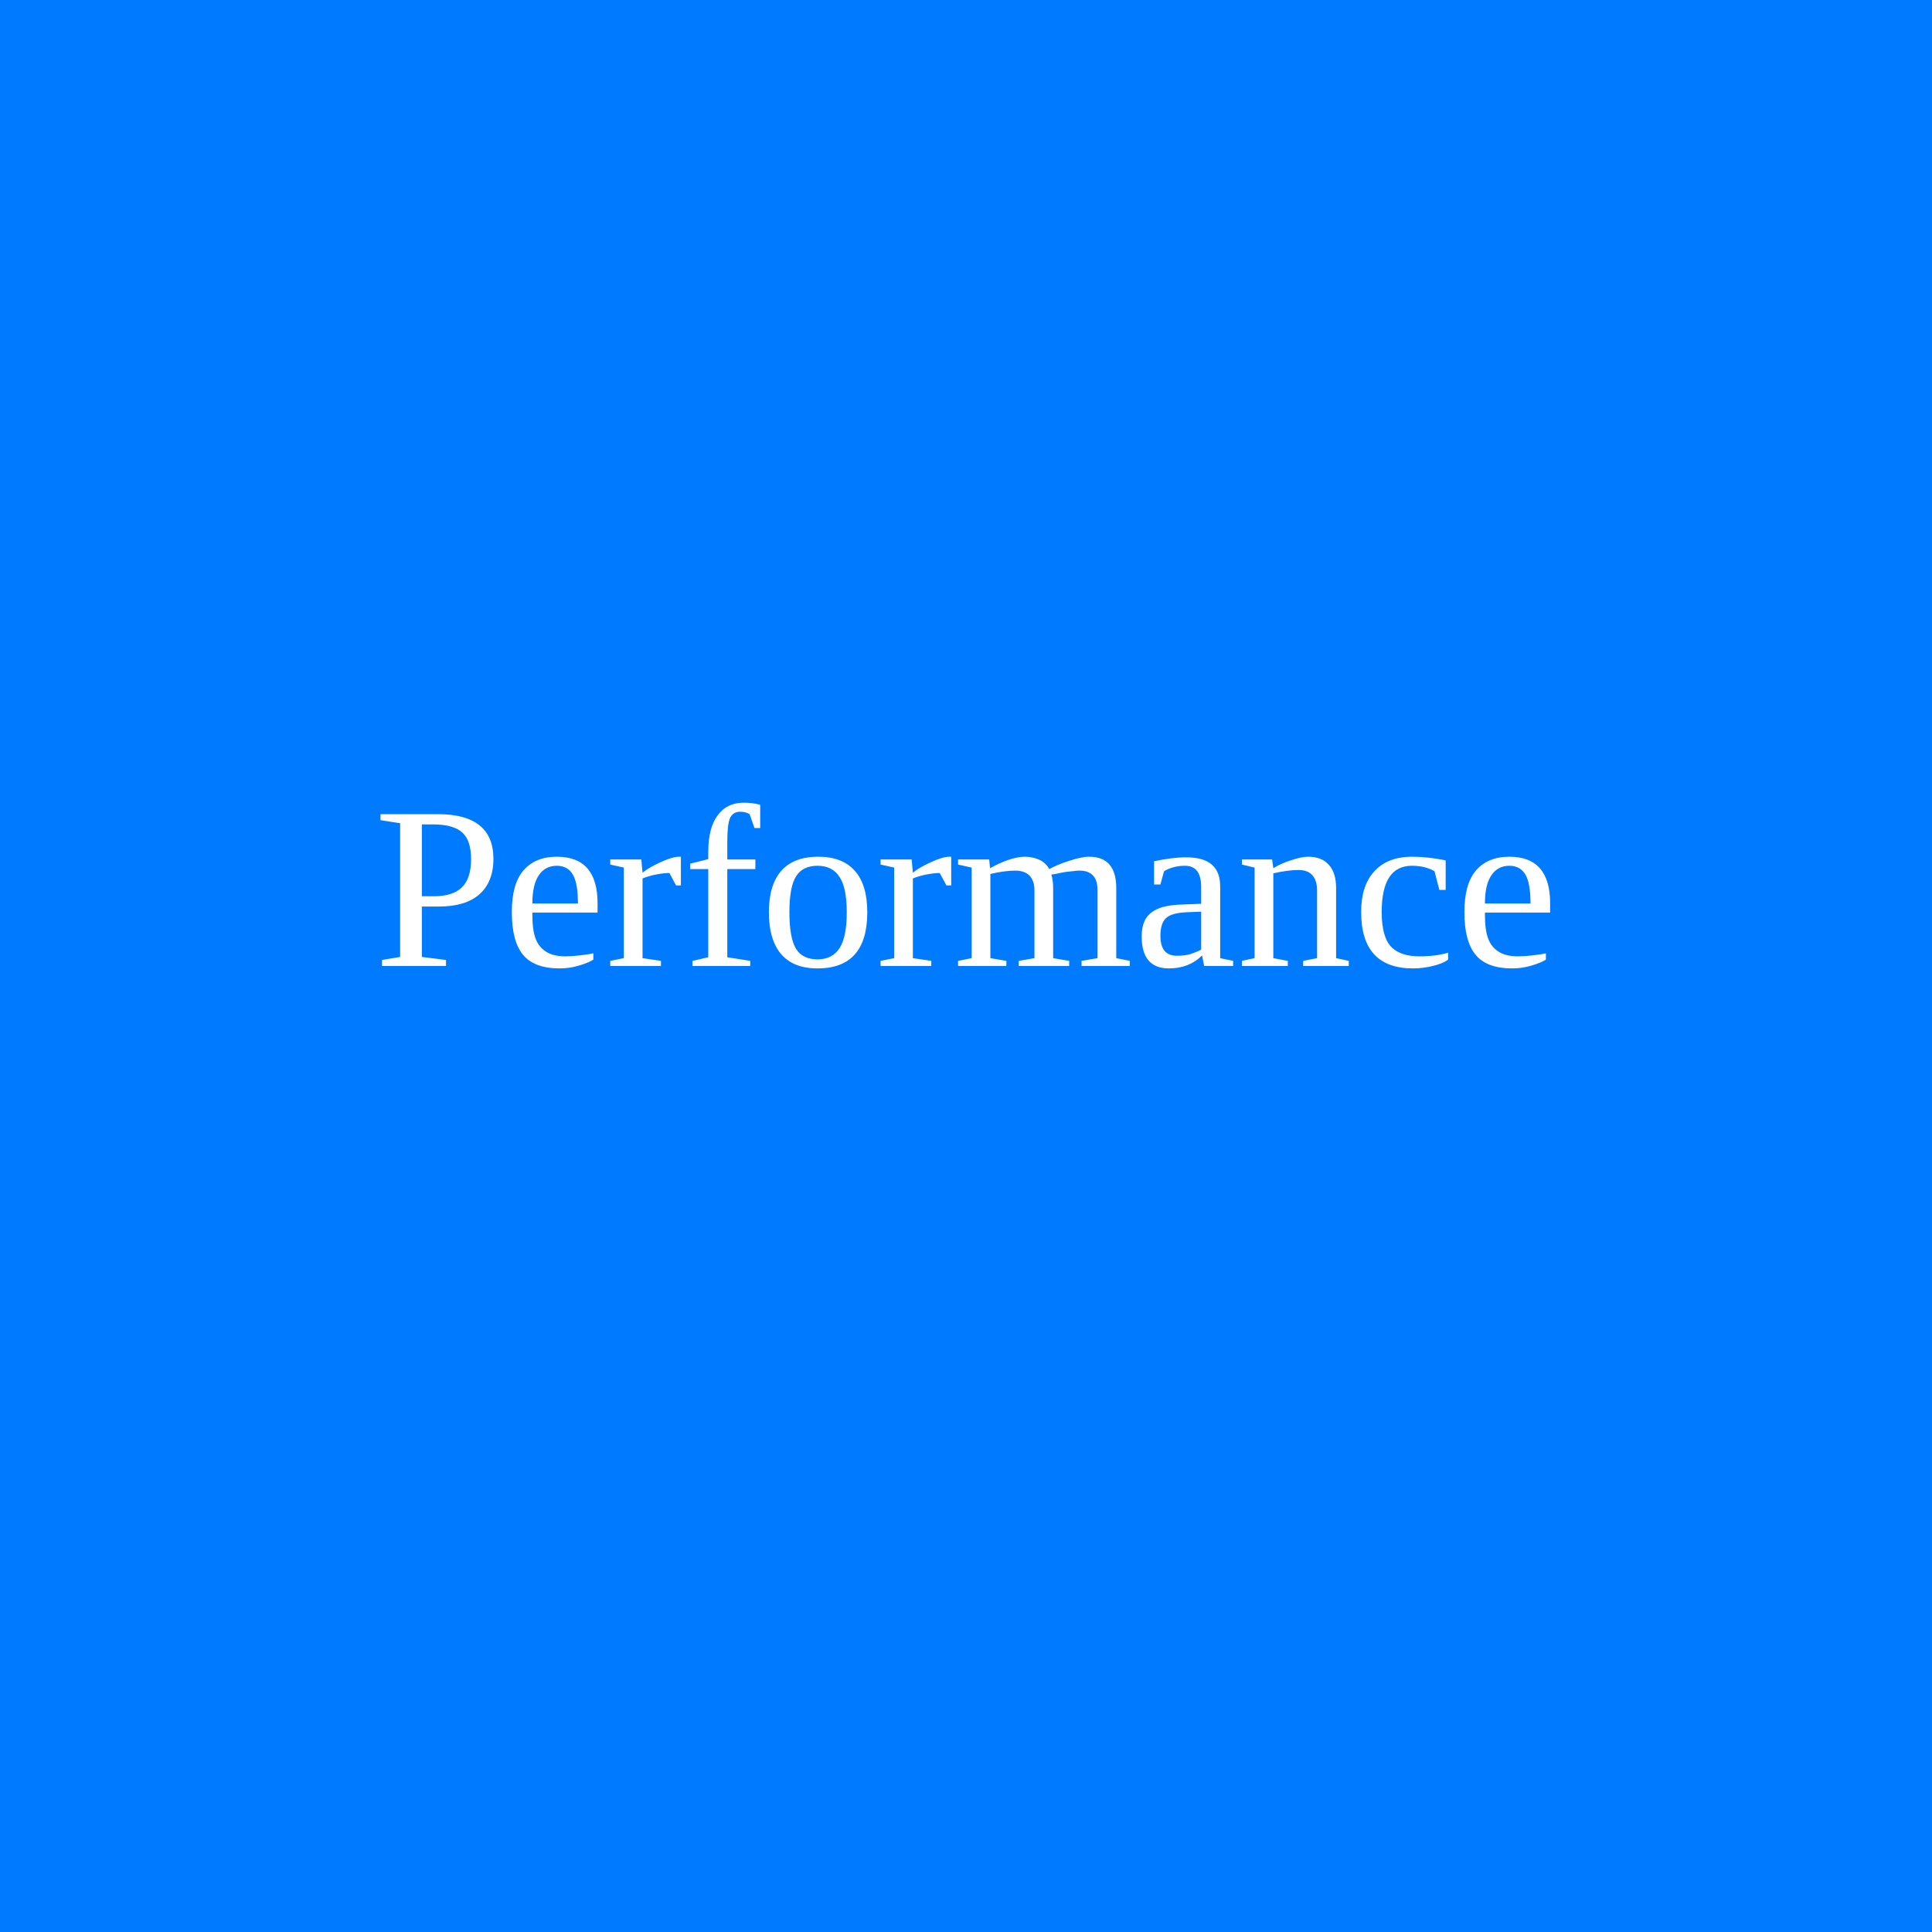
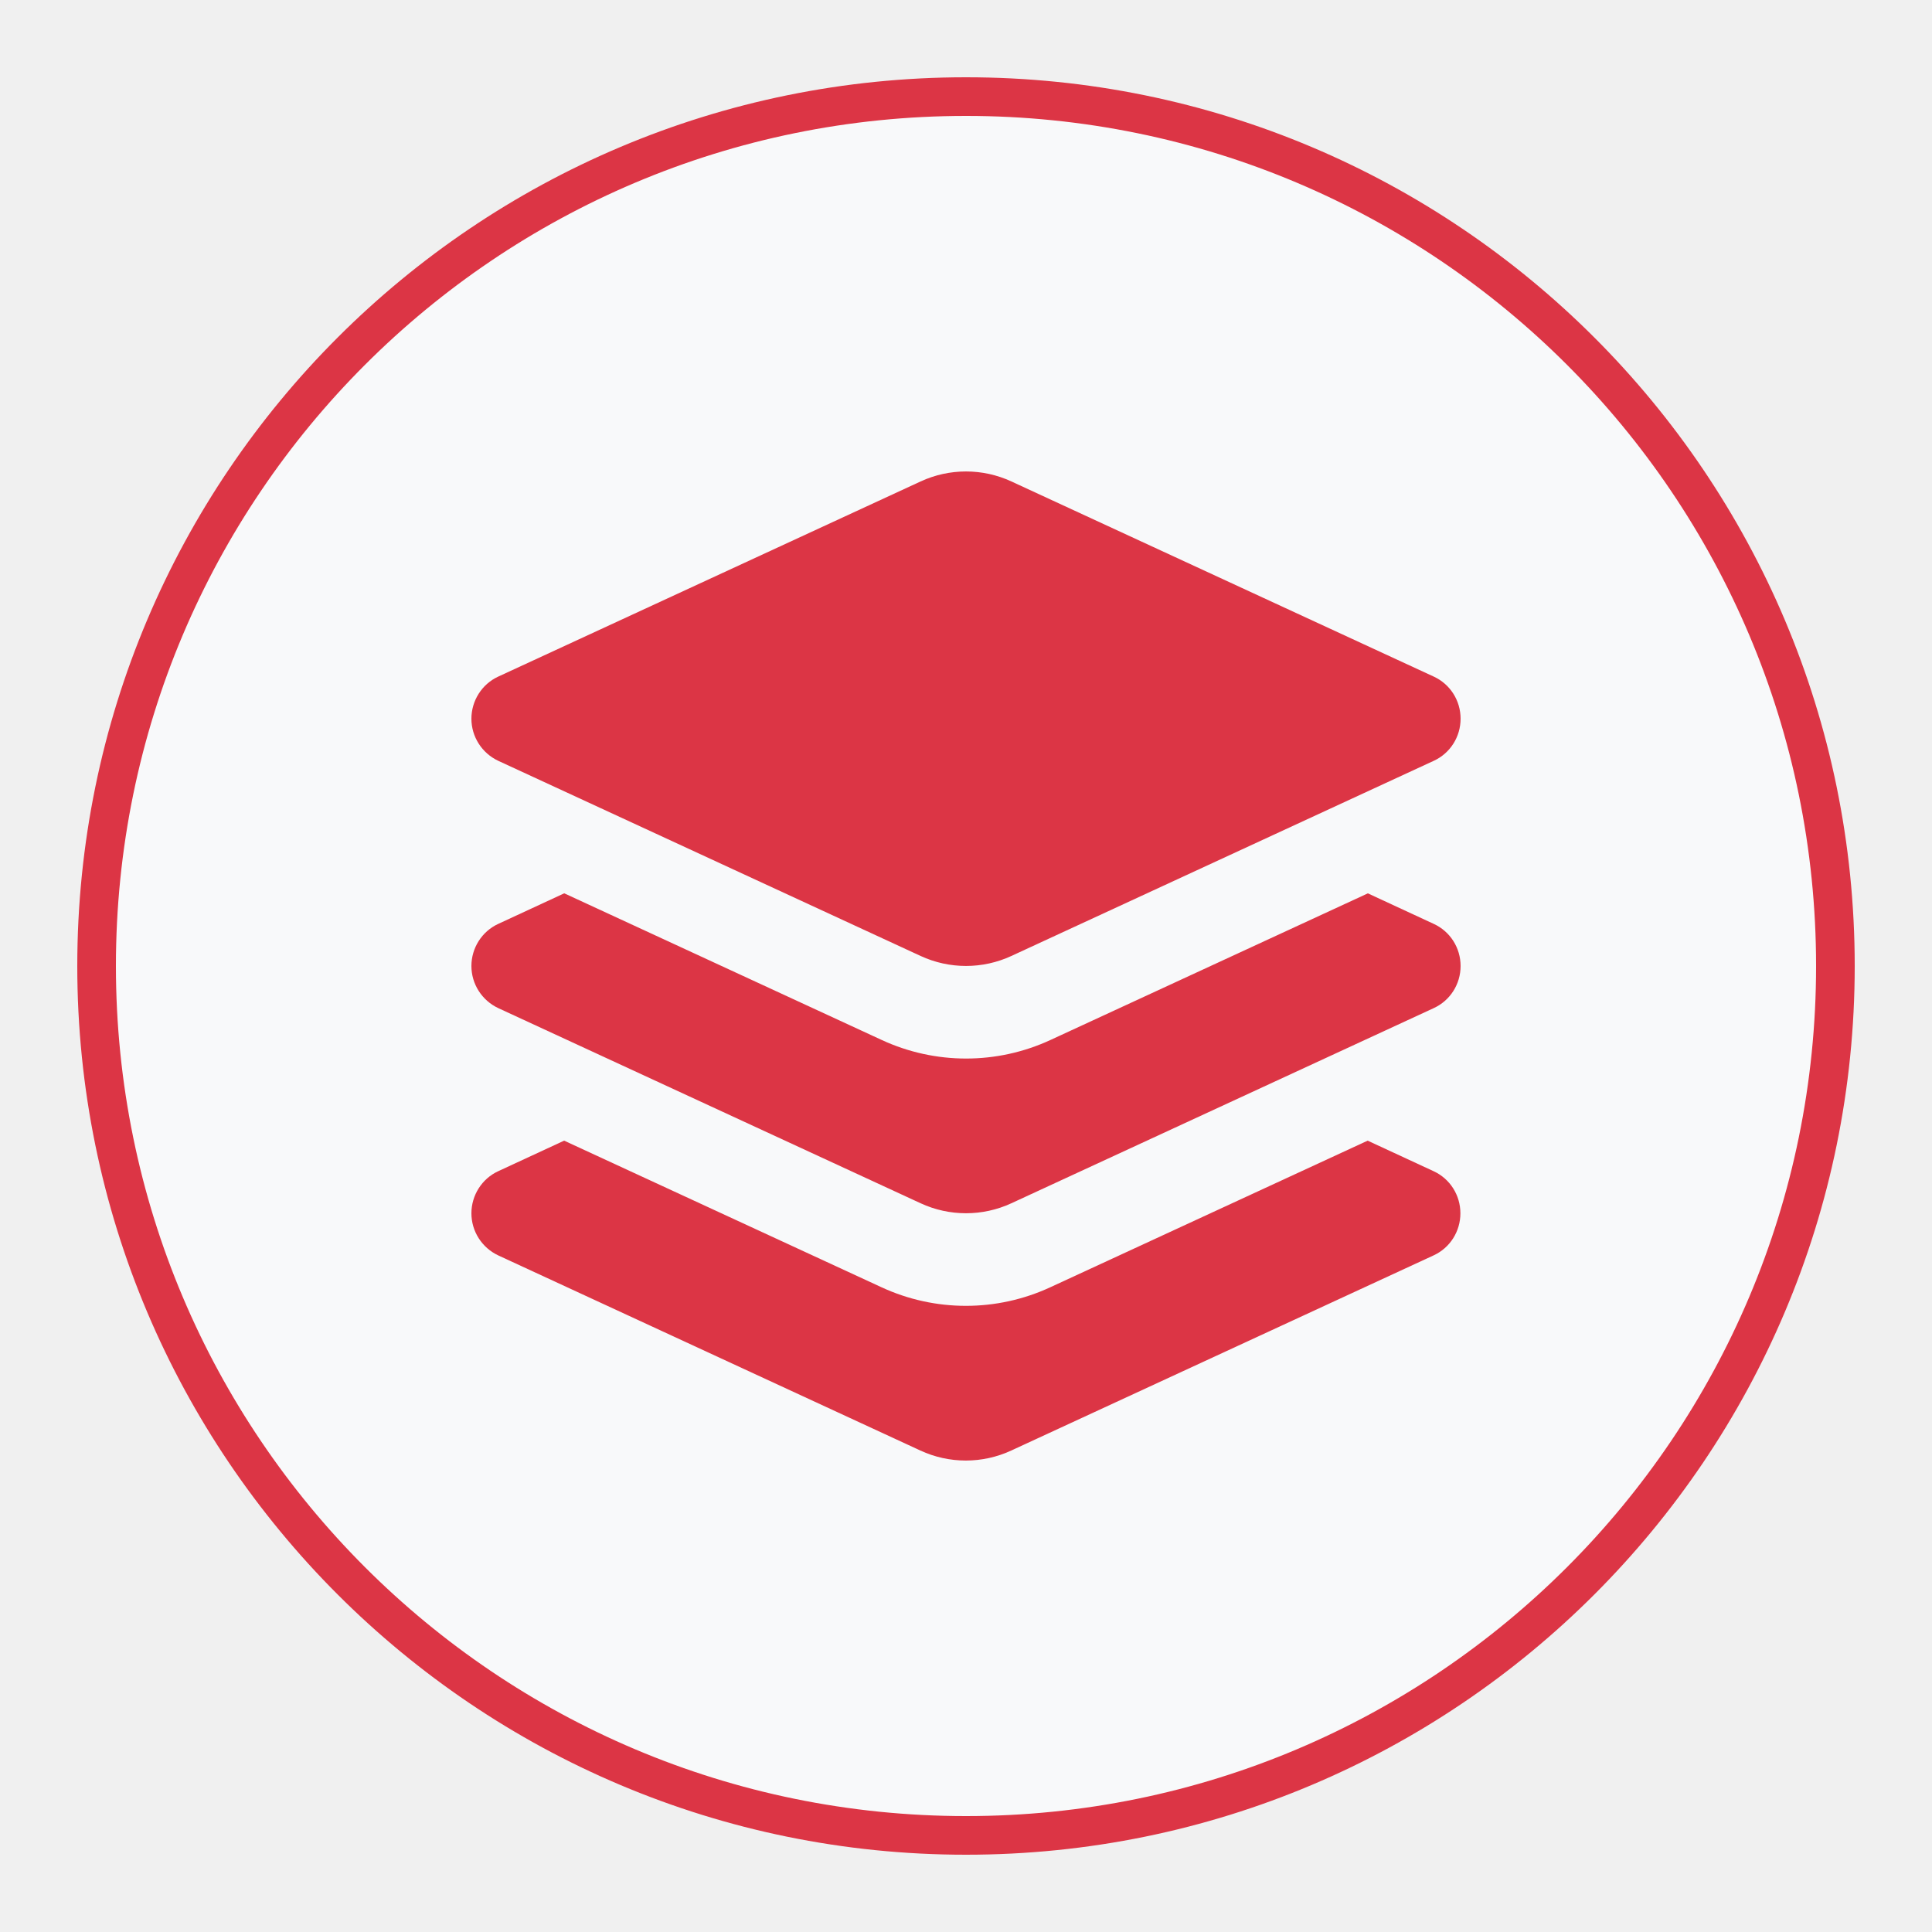
- <svg xmlns="http://www.w3.org/2000/svg" viewBox="0 0 100 100">
-   <rect width="100" height="100" fill="#007bff" />
-   <text x="50" y="50" text-anchor="middle" fill="white" font-size="12">Performance</text>
+ <svg xmlns="http://www.w3.org/2000/svg" viewBox="0 0 100 100" fill="#dc3545">
+   <circle cx="50" cy="50" r="45" fill="#f8f9fa" stroke="#dc3545" stroke-width="2" />
+   <g transform="translate(50,50) scale(0.1) translate(-320,-320)">
+     <path d="M296.5 69.2C311.4 62.3 328.6 62.3 343.5 69.2L562.1 170.2C570.6 174.1 576 182.6 576 192C576 201.4 570.6 209.9 562.1 213.8L343.5 314.8C328.6 321.7 311.4 321.7 296.5 314.8L77.9 213.8C69.4 209.8 64 201.3 64 192C64 182.7 69.4 174.1 77.9 170.2L296.5 69.2zM112.1 282.4L276.4 358.3C304.1 371.1 336 371.1 363.7 358.3L528 282.4L562.1 298.2C570.6 302.1 576 310.6 576 320C576 329.4 570.6 337.9 562.1 341.8L343.5 442.8C328.6 449.7 311.4 449.7 296.5 442.8L77.9 341.8C69.4 337.8 64 329.3 64 320C64 310.7 69.4 302.1 77.9 298.2L112 282.4zM77.9 426.2L112 410.4L276.3 486.3C304 499.1 335.9 499.1 363.6 486.3L527.9 410.4L562 426.2C570.5 430.1 575.9 438.6 575.9 448C575.9 457.4 570.5 465.9 562 469.8L343.4 570.8C328.5 577.7 311.3 577.7 296.4 570.8L77.9 469.8C69.4 465.8 64 457.3 64 448C64 438.7 69.4 430.1 77.9 426.2z" fill="#dc3545" />
+   </g>
</svg>
